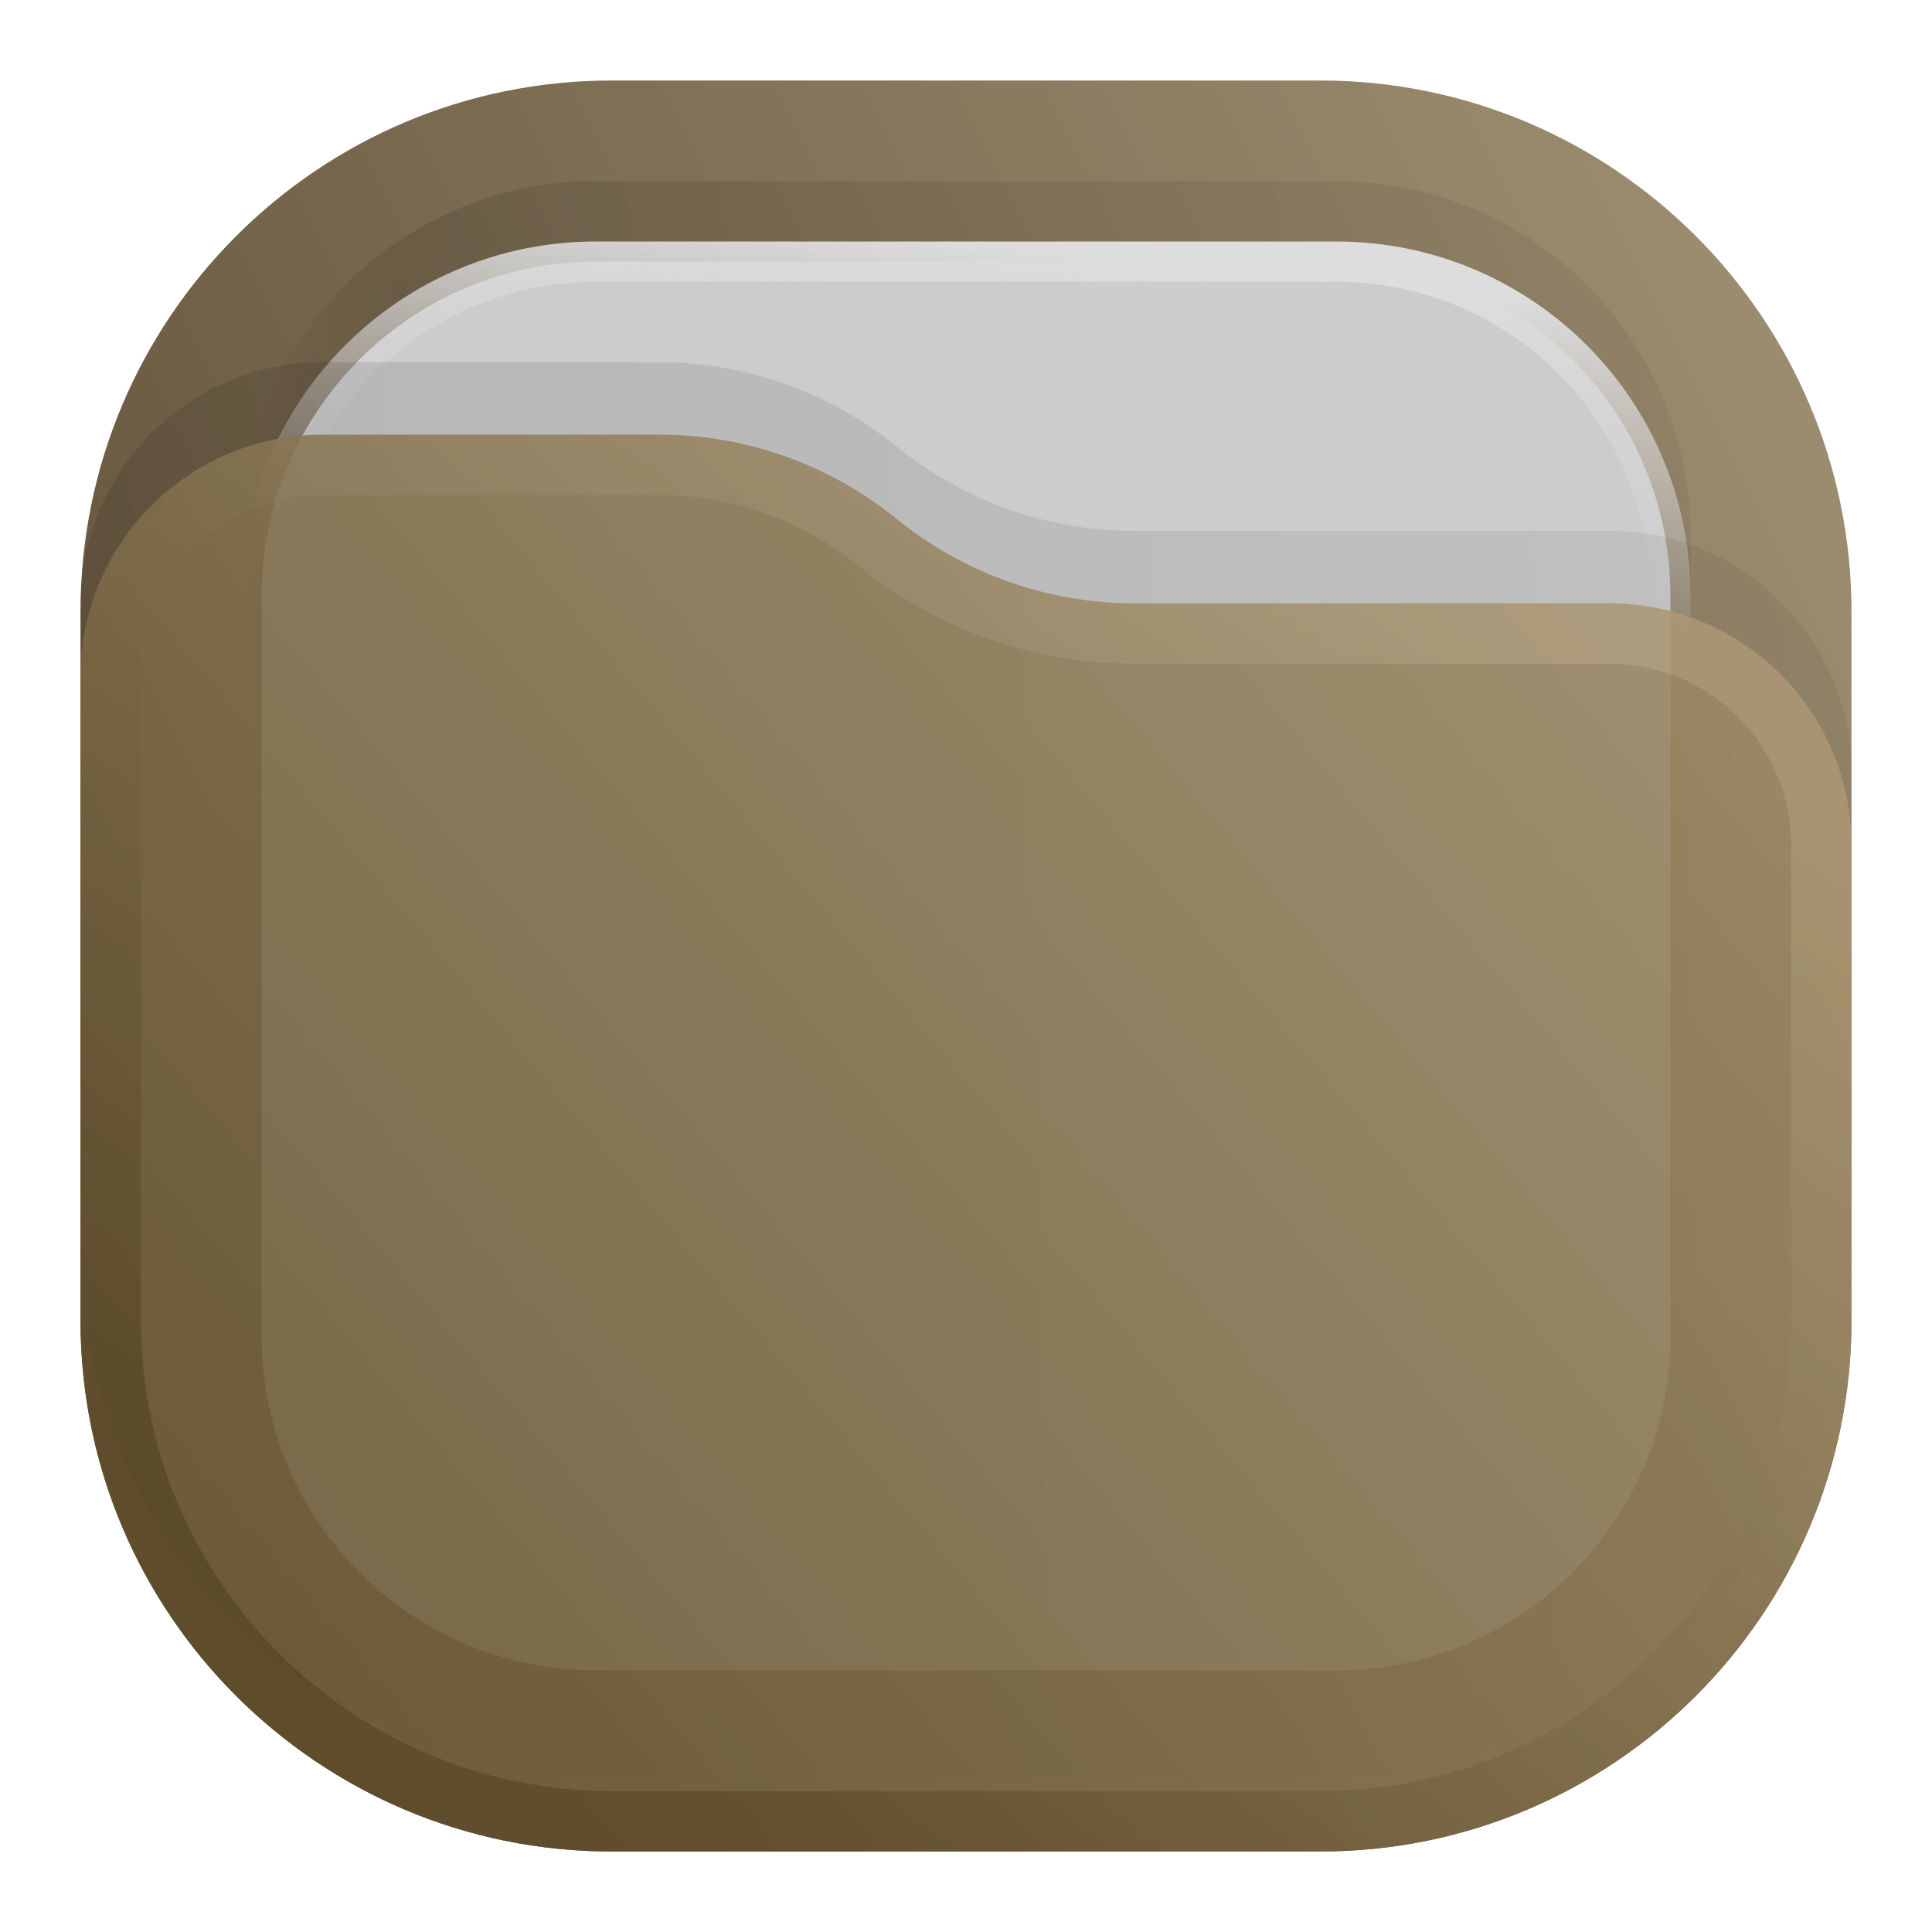
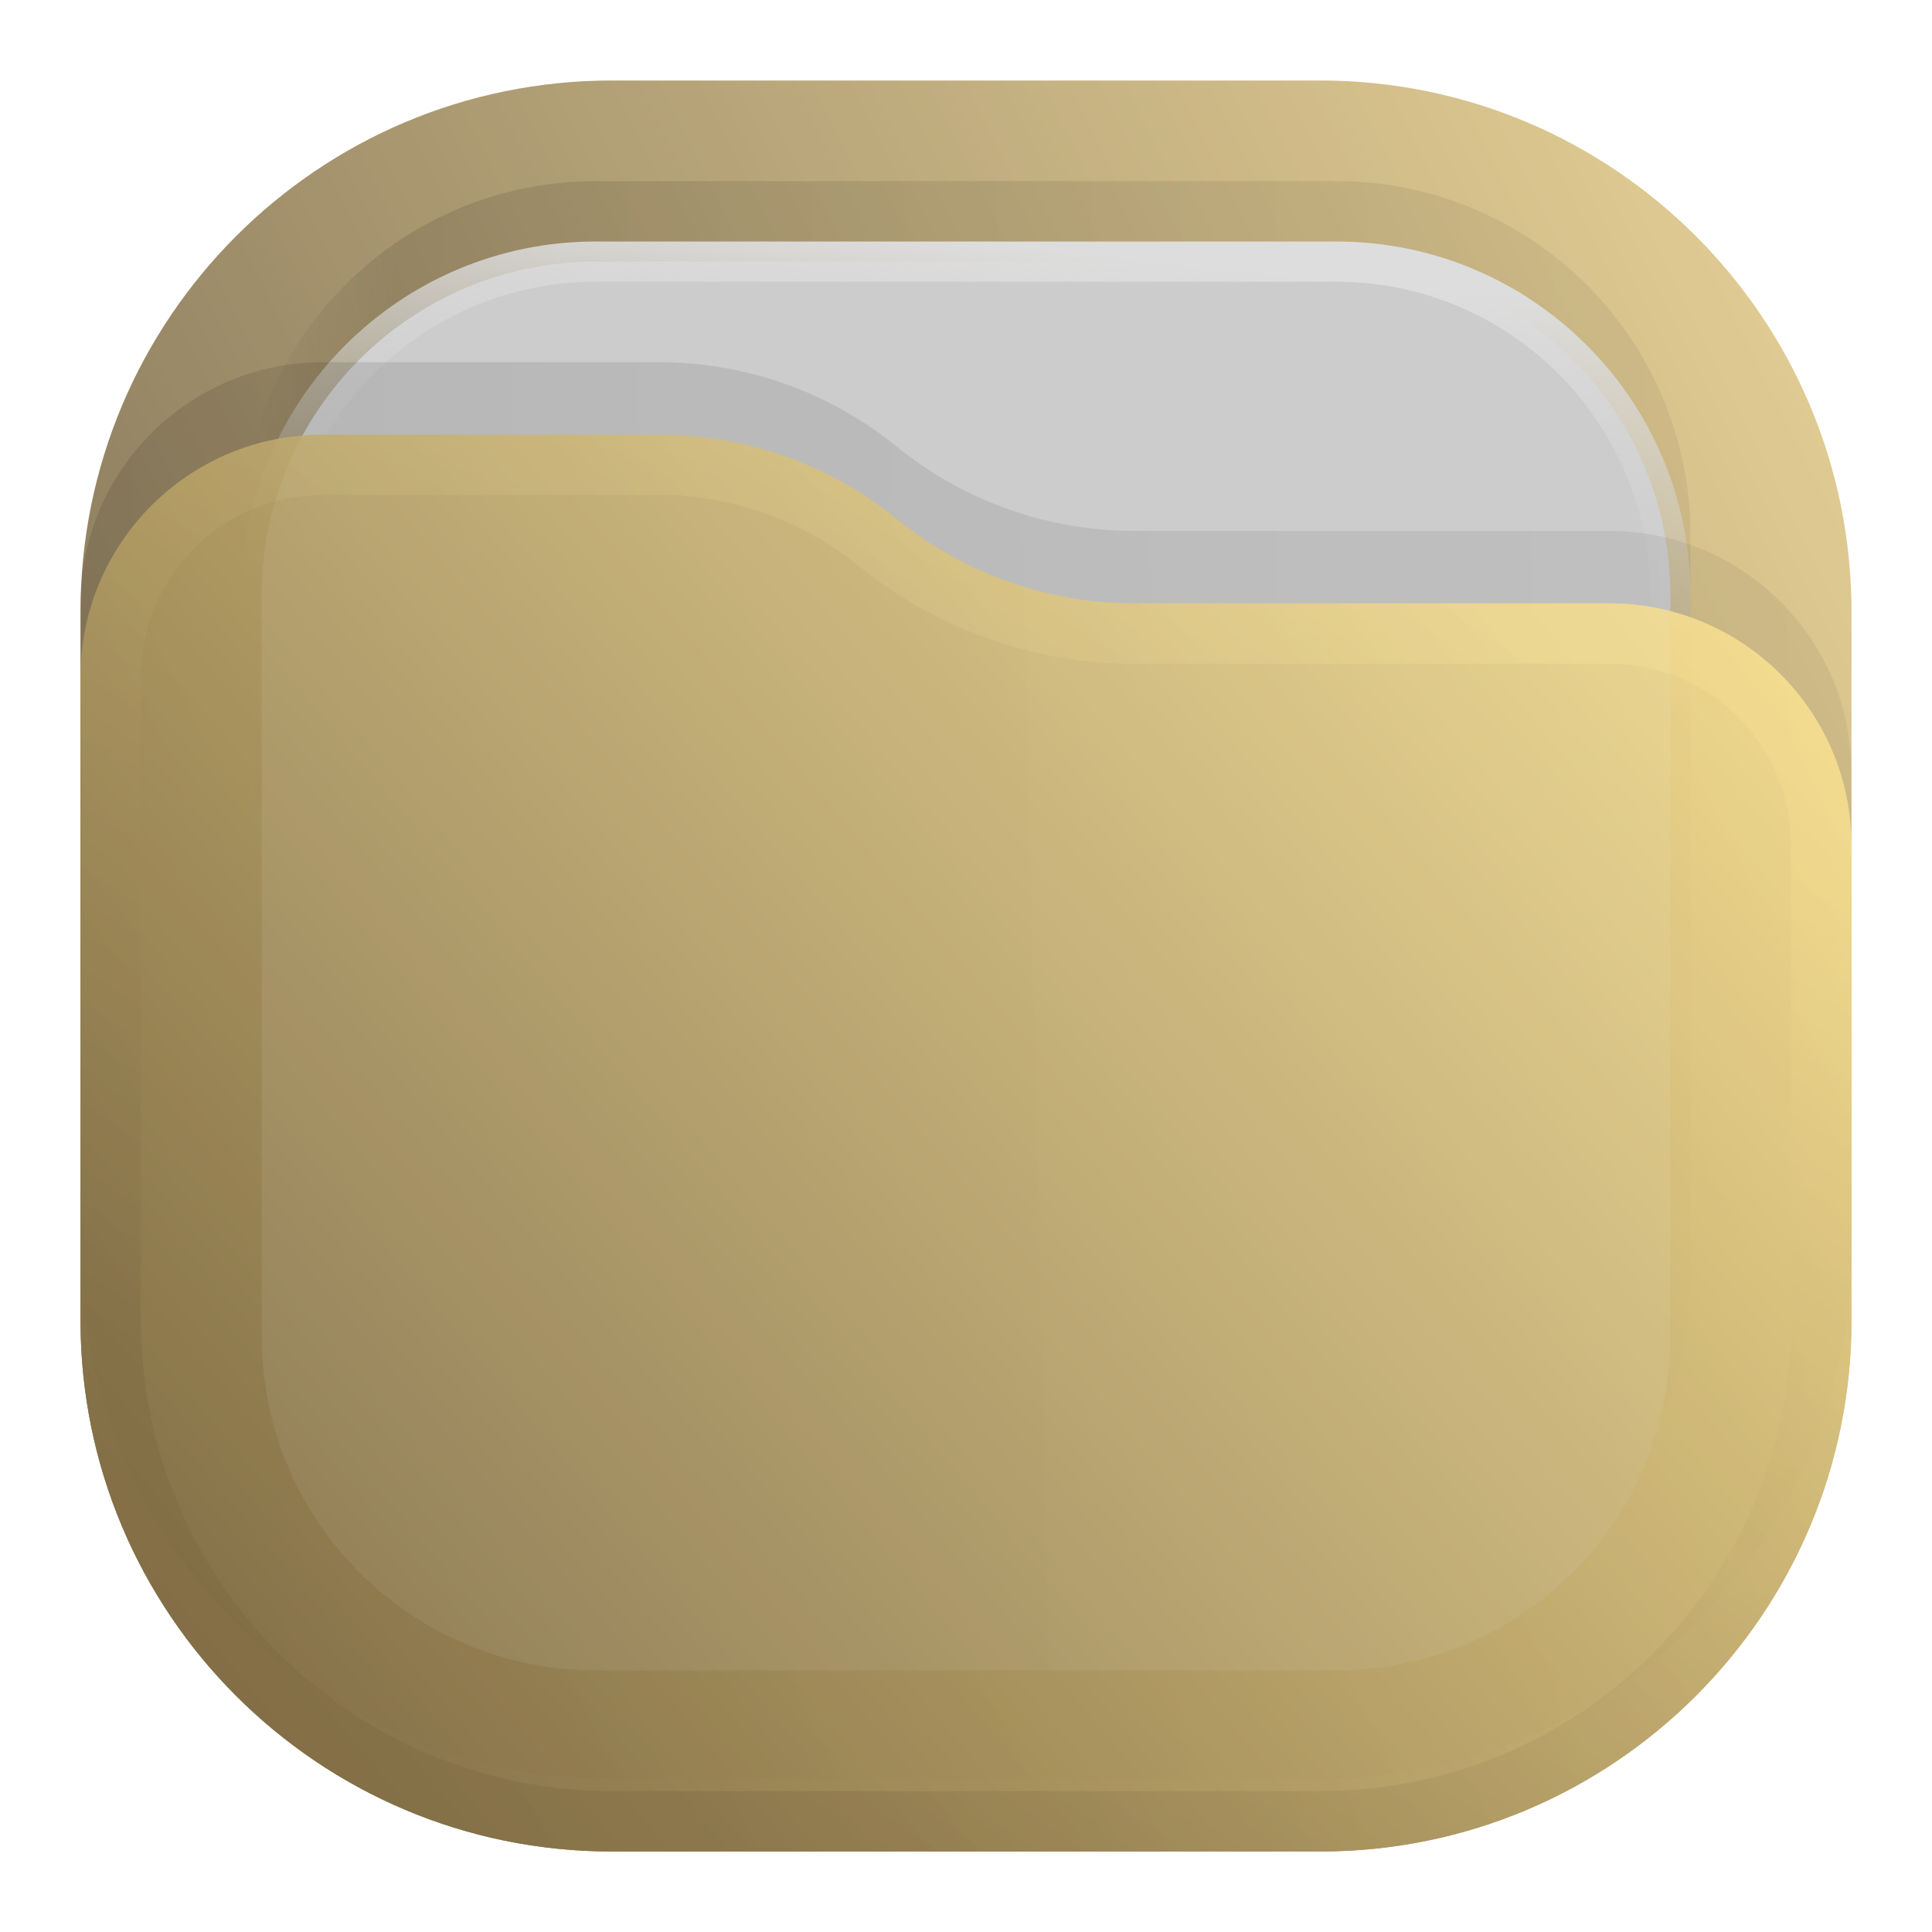
<svg xmlns="http://www.w3.org/2000/svg" width="24" height="24" fill="none">
  <rect width="22" height="22" x="1" y="1" fill="url(#a)" opacity=".813" rx="6.6" />
  <rect width="18" height="18" x="3" y="2.25" fill="url(#b)" fill-opacity=".875" opacity=".125" rx="4.4" />
  <rect width="17.5" height="17.5" x="3.25" y="3.25" fill="#CCC" stroke="url(#c)" stroke-width=".5" rx="4.15" />
  <path fill="url(#d)" fill-opacity=".875" d="M1 7.508A3.008 3.008 0 0 1 4.008 4.5H8.19c1.075 0 2.117.37 2.95 1.048a4.678 4.678 0 0 0 2.95 1.047h5.902A3.008 3.008 0 0 1 23 9.603V15.5a6.6 6.6 0 0 1-6.6 6.6H7.6A6.6 6.6 0 0 1 1 15.5V7.508Z" opacity=".125" />
  <g opacity=".875">
    <path fill="url(#e)" d="M1 8.408A3.008 3.008 0 0 1 4.008 5.4H8.19c1.075 0 2.117.37 2.95 1.048a4.678 4.678 0 0 0 2.95 1.047h5.902A3.008 3.008 0 0 1 23 10.503V16.4a6.6 6.6 0 0 1-6.6 6.6H7.6A6.6 6.6 0 0 1 1 16.4V8.408Z" />
    <path stroke="url(#f)" stroke-linejoin="round" stroke-opacity=".375" stroke-width=".75" d="M22.625 10.503V16.4a6.225 6.225 0 0 1-6.225 6.225H7.6A6.225 6.225 0 0 1 1.375 16.4V8.408a2.633 2.633 0 0 1 2.633-2.633H8.19c.989 0 1.947.34 2.714.964a5.053 5.053 0 0 0 3.187 1.131h5.901a2.633 2.633 0 0 1 2.633 2.633Z" />
  </g>
  <defs>
    <linearGradient id="a" x1="23" x2="1" y1="1" y2="12" gradientUnits="userSpaceOnUse">
-       <stop stop-color="#8C7955" />
-       <stop offset="1" stop-color="#412E11" />
+       <stop stop-color="#E3C880" />
+       <stop offset="1" stop-color="#6F5C38" />
    </linearGradient>
    <linearGradient id="b" x1="21" x2="3" y1="4" y2="4" gradientUnits="userSpaceOnUse">
      <stop stop-opacity=".5" />
      <stop offset=".89" />
      <stop offset="1" stop-opacity="0" />
    </linearGradient>
    <linearGradient id="c" x1="12" x2="11.5" y1="3" y2="8" gradientUnits="userSpaceOnUse">
      <stop stop-color="#DDD" />
      <stop offset="1" stop-color="#CCC" stop-opacity="0" />
    </linearGradient>
    <linearGradient id="d" x1="23" x2="1.012" y1="9" y2="9.521" gradientUnits="userSpaceOnUse">
      <stop stop-opacity=".5" />
      <stop offset="1" />
    </linearGradient>
    <linearGradient id="e" x1="23" x2="1.429" y1="5.4" y2="23.512" gradientUnits="userSpaceOnUse">
-       <stop stop-color="#A18E6A" />
-       <stop offset="1" stop-color="#685531" />
+       <stop stop-color="#FFE795" />
+       <stop offset="1" stop-color="#7A653E" />
    </linearGradient>
    <linearGradient id="f" x1="15" x2="5.5" y1="5.5" y2="19.5" gradientUnits="userSpaceOnUse">
-       <stop stop-color="#C4B18D" />
-       <stop offset="1" stop-color="#412E11" />
+       <stop stop-color="#FFE795" />
+       <stop offset="1" stop-color="#7A653E" />
    </linearGradient>
  </defs>
</svg>
